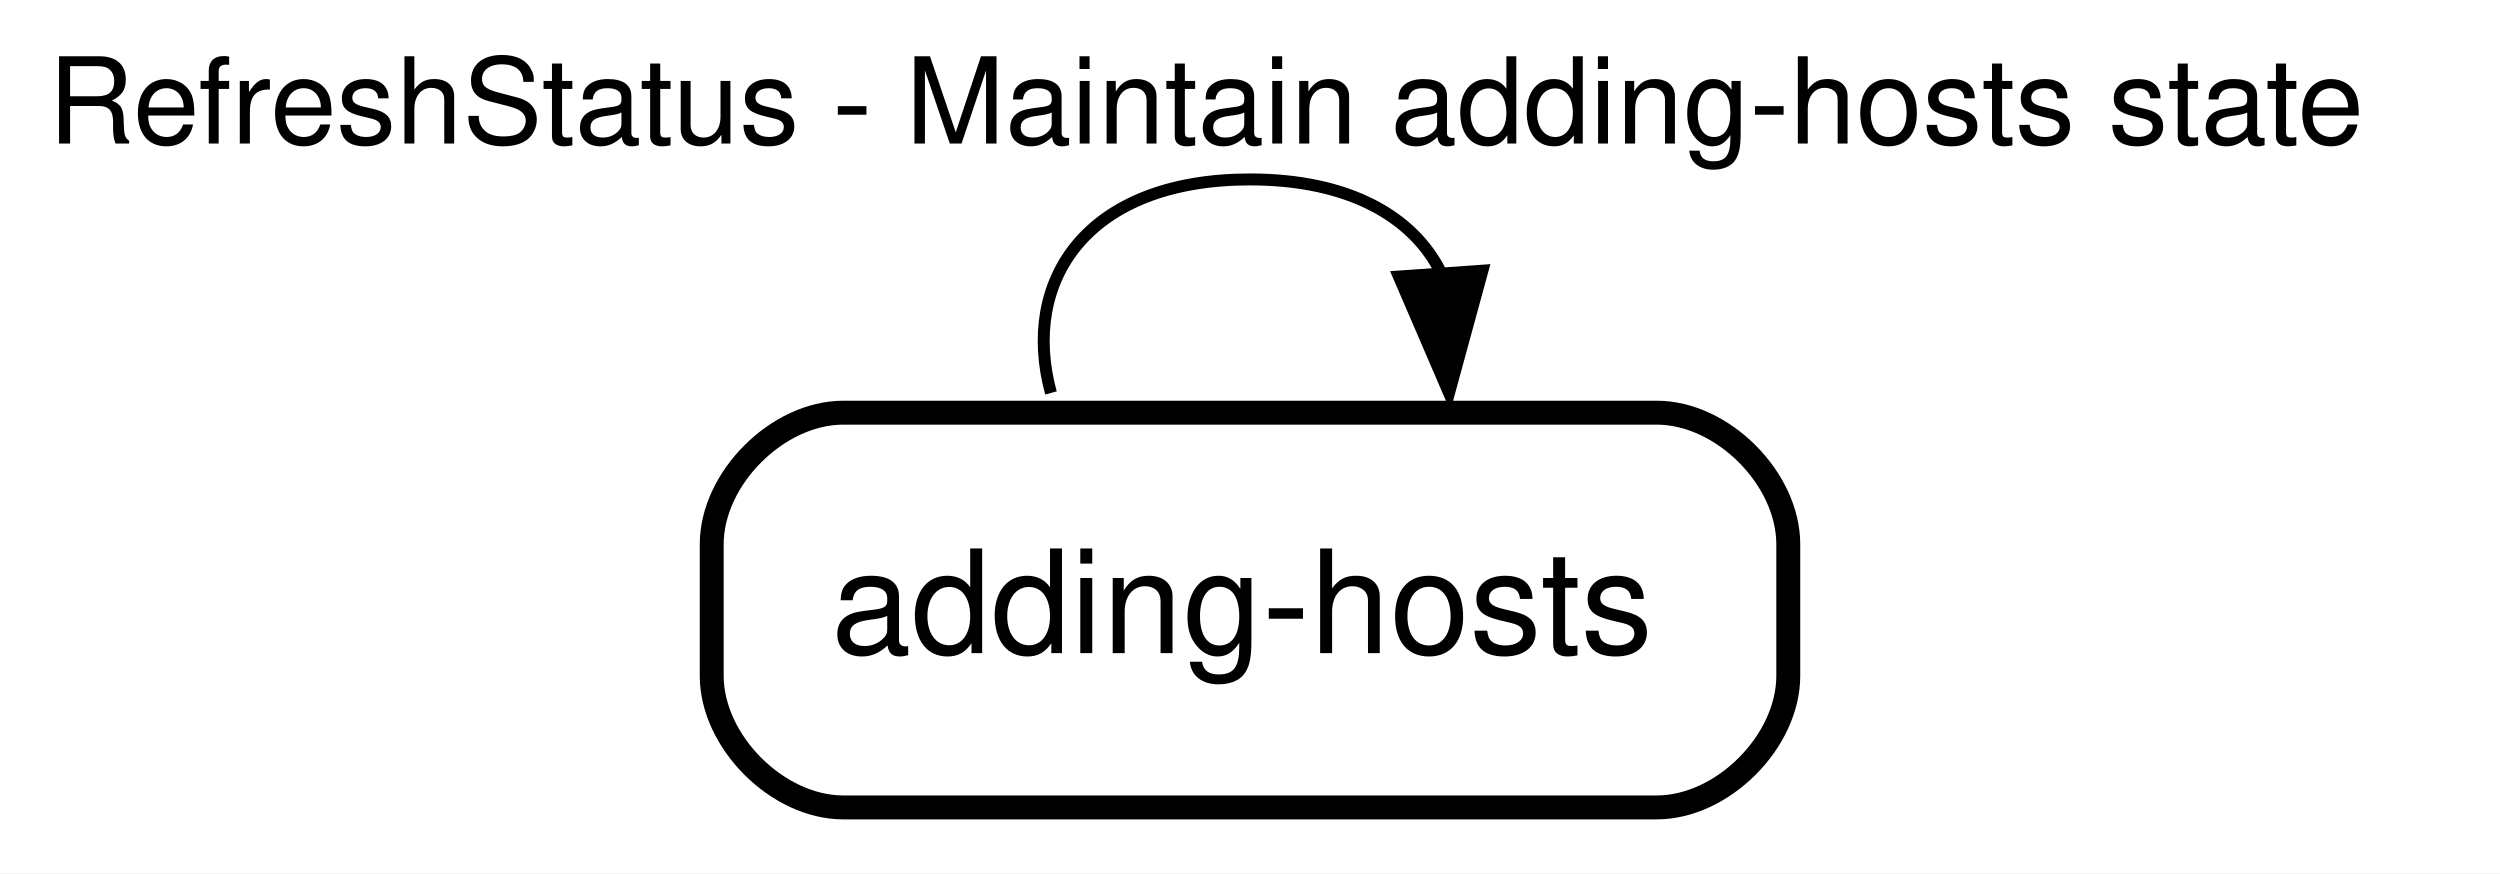
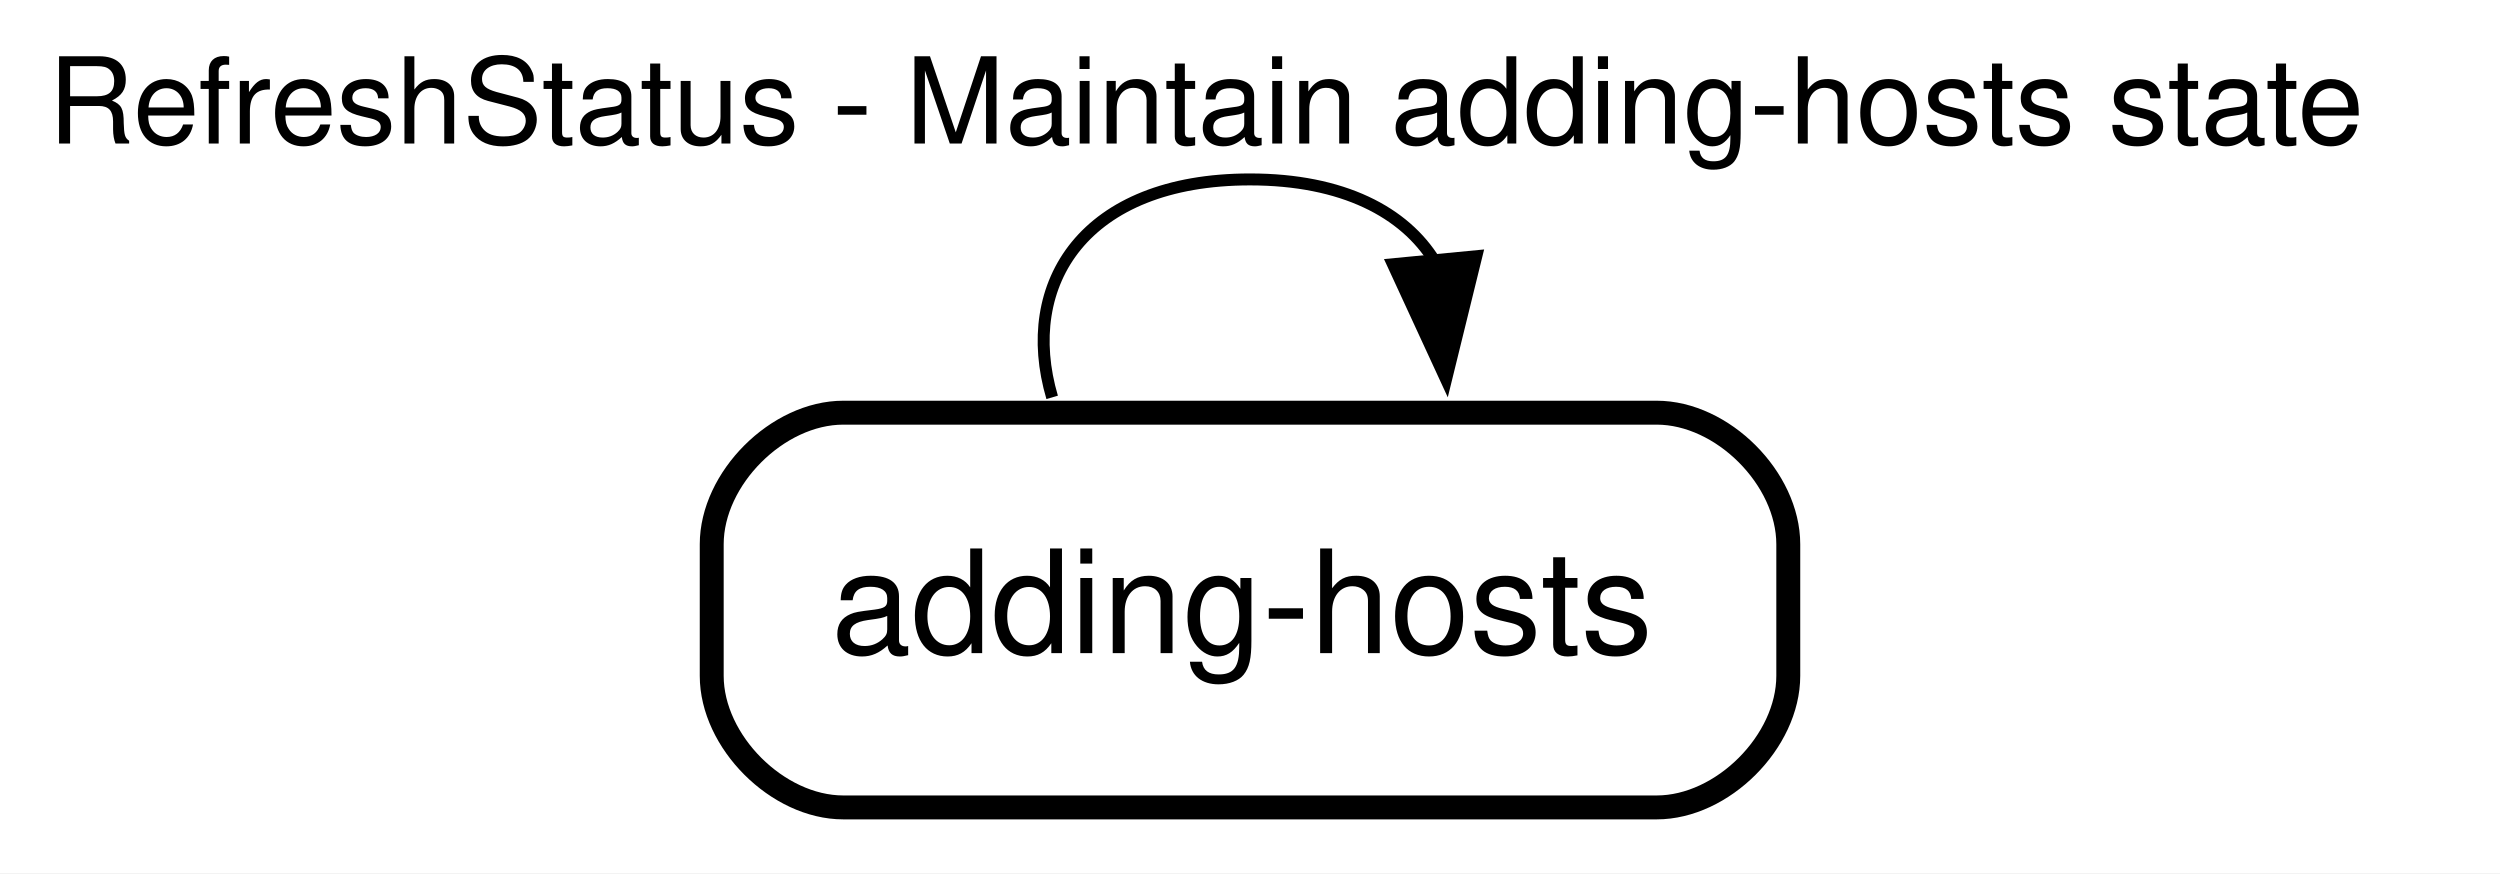
<svg xmlns="http://www.w3.org/2000/svg" width="209pt" height="73pt" viewBox="0.00 0.00 209.00 73.00">
  <g id="graph0" class="graph" transform="scale(1 1) rotate(0) translate(4 69)">
-     <polygon fill="white" stroke="transparent" points="-4,4 -4,-69 205,-69 205,4 -4,4" />
+     <polygon fill="white" stroke="none" points="-4,4 -4,-69 205,-69 205,4 -4,4" />
    <g id="node1" class="node state regular">
-       <polygon fill="#ffffff" fill-opacity="0.004" stroke="transparent" stroke-width="2" points="146.5,-36 54.5,-36 54.5,0 146.5,0 146.5,-36" />
+       <polygon fill="#ffffff" fill-opacity="0.004" stroke="none" stroke-width="2" points="146.5,-36 54.5,-36 54.5,0 146.5,0 146.5,-36" />
      <text text-anchor="start" x="65.5" y="-14.4" font-family="Helvetica,sans-Serif" font-size="12.00">adding-hosts</text>
      <path fill="none" stroke="black" stroke-width="2" d="M66.5,-1.5C66.5,-1.5 134.5,-1.5 134.5,-1.5 140,-1.5 145.5,-7 145.5,-12.5 145.5,-12.5 145.5,-23.5 145.5,-23.5 145.5,-29 140,-34.5 134.5,-34.5 134.5,-34.5 66.5,-34.5 66.5,-34.5 61,-34.5 55.5,-29 55.5,-23.5 55.5,-23.5 55.5,-12.5 55.5,-12.5 55.5,-7 61,-1.5 66.5,-1.5" />
    </g>
    <g id="edge1" class="edge transition">
-       <path fill="none" stroke="black" d="M83.86,-36.15C81.3,-45.54 86.84,-54 100.5,-54 108.82,-54 114.13,-50.86 116.43,-46.28" />
-       <polygon fill="black" stroke="black" points="119.93,-46.37 117.14,-36.15 112.95,-45.88 119.93,-46.37" />
+       <path fill="none" stroke="black" d="M83.96,-35.78C81.15,-45.31 86.66,-54 100.5,-54 108.28,-54 113.43,-51.25 115.95,-47.15" />
+       <polygon fill="black" stroke="black" points="119.42,-47.58 116.89,-37.29 112.45,-46.91 119.42,-47.58" />
      <text text-anchor="start" x="0" y="-57" font-family="Helvetica,sans-Serif" font-size="10.00">RefreshStatus - Maintain adding-hosts state   </text>
    </g>
  </g>
</svg>
